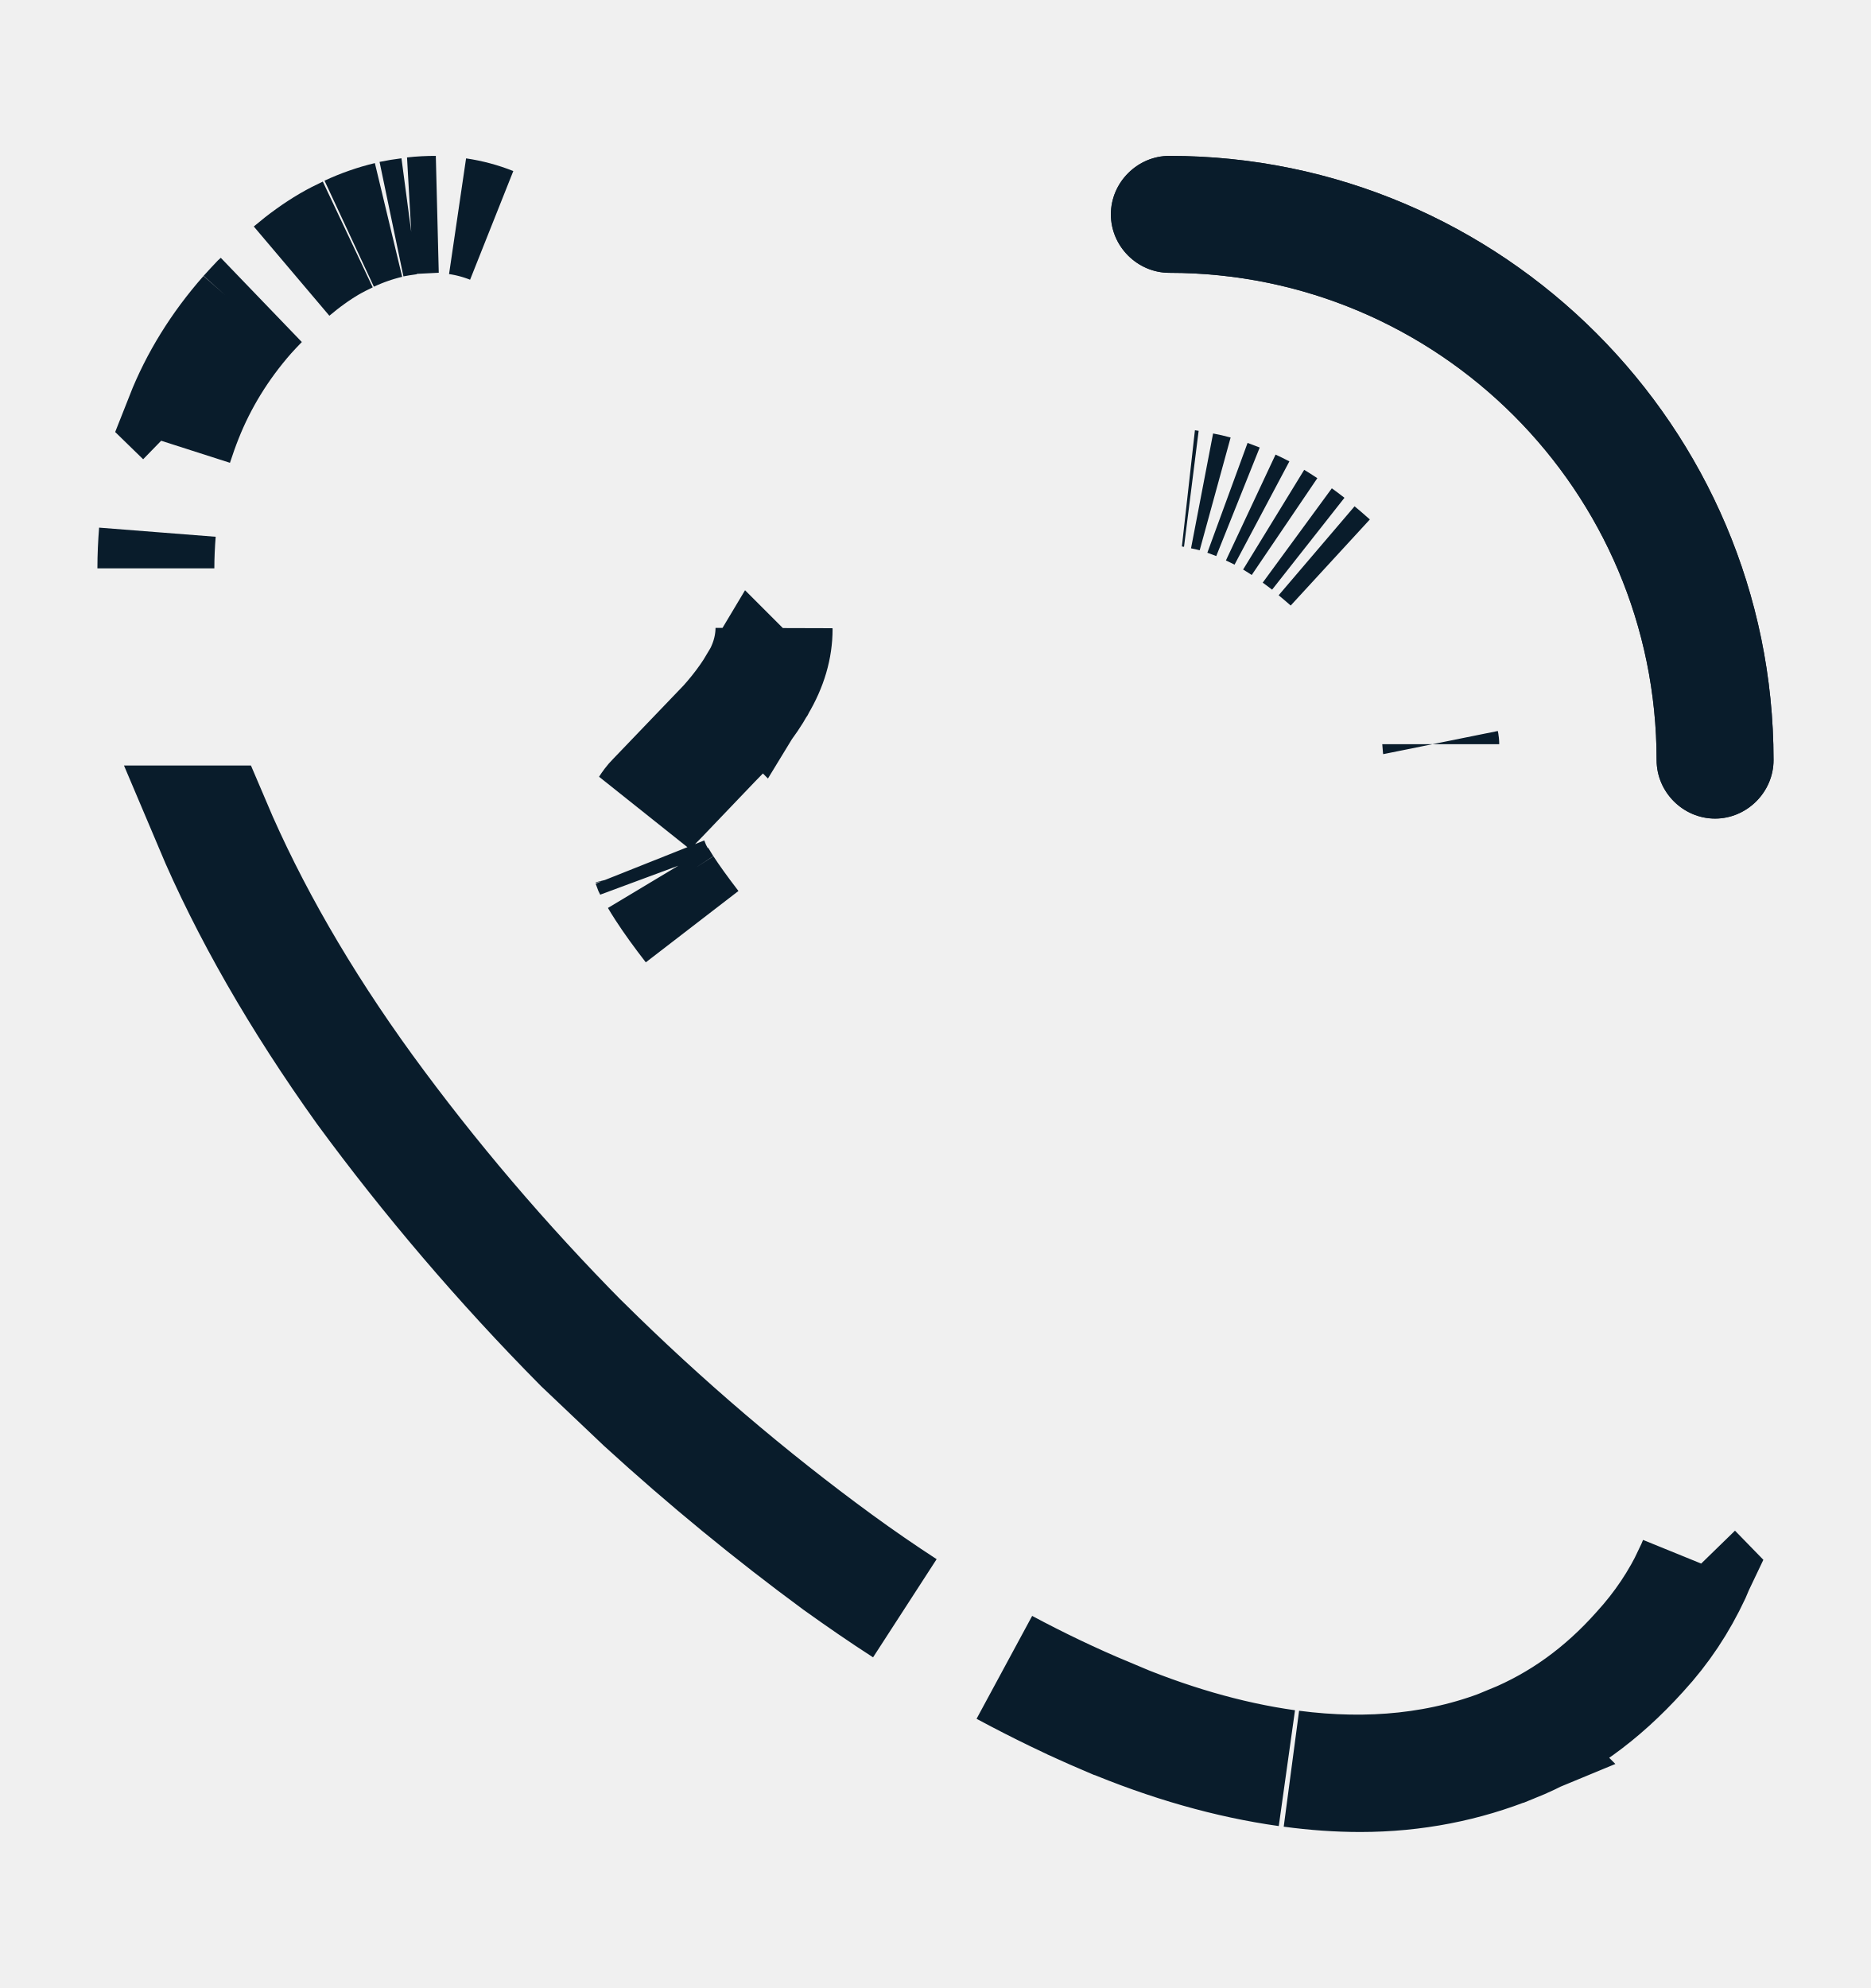
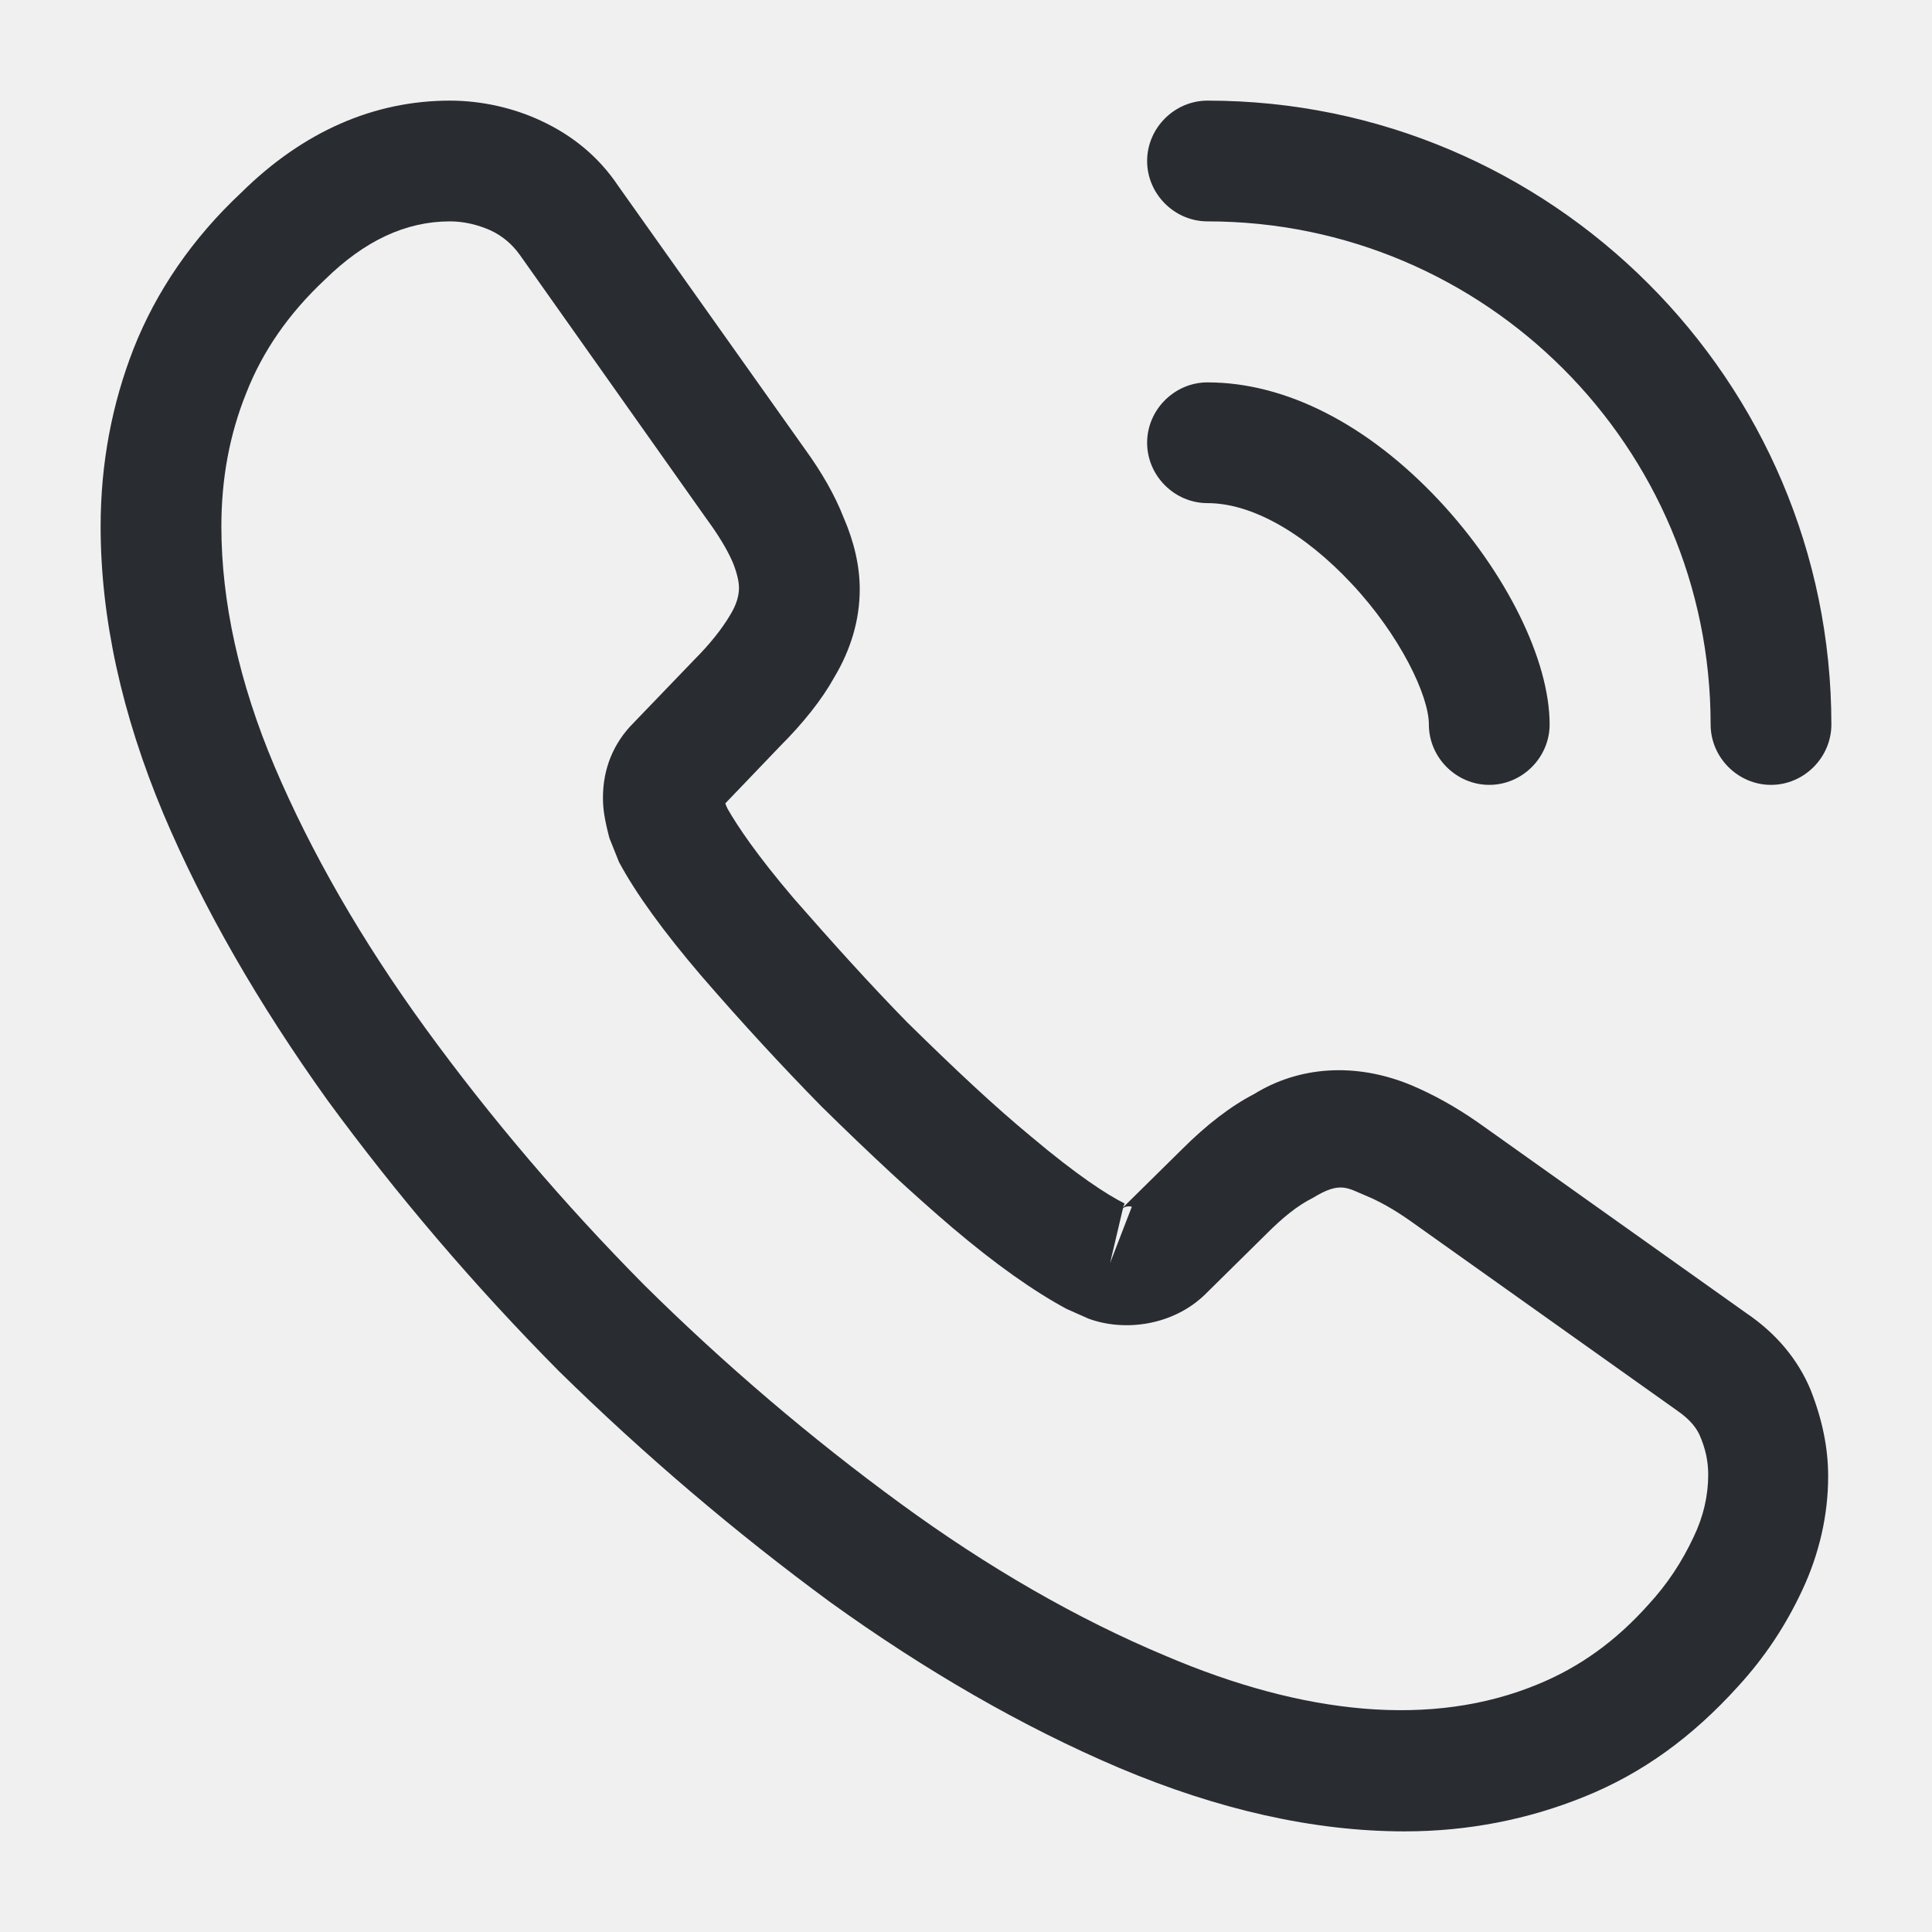
- <svg xmlns="http://www.w3.org/2000/svg" width="16" height="17" viewBox="0 0 16 17" fill="none">
-   <path d="M5.682 7.595C5.742 7.687 5.82 7.795 5.918 7.923C5.825 7.803 5.746 7.694 5.682 7.595ZM5.682 7.595C5.663 7.566 5.646 7.537 5.629 7.509C5.645 7.536 5.662 7.565 5.682 7.595ZM2.115 2.691C1.88 2.959 1.701 3.251 1.576 3.566C1.545 3.644 1.517 3.723 1.491 3.803C1.516 3.724 1.542 3.646 1.573 3.569L1.572 3.568C1.694 3.258 1.876 2.962 2.115 2.691ZM2.115 2.691C2.15 2.652 2.186 2.614 2.223 2.576L2.213 2.585C2.18 2.62 2.147 2.655 2.115 2.691ZM2.816 2.087C2.704 2.153 2.597 2.231 2.494 2.318C2.6 2.228 2.707 2.151 2.816 2.087ZM2.816 2.087C2.868 2.057 2.921 2.03 2.974 2.005C2.921 2.03 2.867 2.057 2.816 2.087ZM14.474 13.455C14.355 13.71 14.21 13.927 14.025 14.129L14.023 14.131C13.687 14.503 13.334 14.755 12.933 14.916H12.932C12.532 15.079 12.096 15.166 11.633 15.166C11.441 15.166 11.245 15.152 11.045 15.125C11.705 15.211 12.344 15.153 12.932 14.909L12.931 14.908C13.345 14.737 13.706 14.478 14.026 14.118C14.212 13.914 14.36 13.694 14.48 13.439L14.479 13.438C14.492 13.411 14.503 13.384 14.514 13.357C14.501 13.389 14.489 13.423 14.474 13.455ZM8.591 14.259C8.879 14.413 9.168 14.551 9.457 14.672V14.673C9.976 14.895 10.497 15.049 11.005 15.12C10.514 15.051 9.998 14.906 9.461 14.679H9.46C9.176 14.558 8.889 14.419 8.602 14.265L8.591 14.259ZM1.815 7.046C2.131 7.791 2.571 8.555 3.122 9.314C3.671 10.068 4.294 10.801 4.978 11.492L4.982 11.495C5.666 12.172 6.404 12.802 7.164 13.357C7.353 13.495 7.545 13.627 7.737 13.752C7.546 13.629 7.355 13.497 7.165 13.361C6.596 12.942 6.041 12.487 5.506 11.998L4.977 11.496C4.29 10.802 3.667 10.069 3.116 9.318C2.562 8.544 2.123 7.778 1.814 7.046H1.815ZM5.579 7.423L5.58 7.427C5.579 7.425 5.578 7.423 5.577 7.421L5.562 7.381C5.57 7.4 5.575 7.415 5.579 7.423ZM6.62 5.38C6.62 5.533 6.576 5.692 6.478 5.856L6.474 5.864L6.47 5.87C6.399 5.998 6.278 6.155 6.107 6.326L6.099 6.334L5.646 6.808L5.544 6.912C5.56 6.887 5.578 6.862 5.6 6.84L5.607 6.833L6.099 6.32L6.1 6.321C6.252 6.168 6.379 6.011 6.472 5.855L6.473 5.856C6.564 5.708 6.618 5.546 6.619 5.372C6.619 5.375 6.62 5.378 6.62 5.38ZM1.333 4.86C1.333 4.755 1.338 4.653 1.346 4.551C1.338 4.653 1.333 4.756 1.333 4.86ZM3.322 1.881C3.206 1.909 3.094 1.948 2.987 1.998C3.097 1.947 3.209 1.908 3.322 1.881ZM3.913 1.849C4.015 1.864 4.114 1.891 4.204 1.927C4.113 1.891 4.015 1.864 3.913 1.849ZM3.348 1.874C3.396 1.864 3.445 1.856 3.494 1.85C3.445 1.857 3.396 1.864 3.348 1.874ZM3.727 1.833C3.663 1.833 3.599 1.836 3.537 1.843C3.541 1.843 3.545 1.842 3.548 1.842L3.727 1.833Z" fill="#292D32" stroke="#091C2B" />
-   <path d="M12.319 6.35C12.32 6.355 12.321 6.359 12.321 6.364C12.321 6.359 12.32 6.355 12.319 6.35ZM11.262 4.712C11.299 4.744 11.338 4.775 11.376 4.81C11.339 4.776 11.3 4.744 11.262 4.712ZM11.094 4.579C11.124 4.601 11.154 4.623 11.185 4.647C11.155 4.623 11.124 4.601 11.094 4.579ZM10.892 4.444C10.923 4.463 10.954 4.482 10.985 4.503C10.954 4.482 10.923 4.463 10.892 4.444ZM10.696 4.34C10.728 4.355 10.76 4.37 10.792 4.387C10.76 4.37 10.728 4.355 10.696 4.34ZM10.497 4.257C10.527 4.268 10.557 4.279 10.587 4.291C10.557 4.279 10.527 4.268 10.497 4.257ZM10.281 4.198C10.317 4.205 10.353 4.213 10.39 4.223C10.354 4.213 10.318 4.205 10.281 4.198ZM10.163 4.176C10.172 4.177 10.18 4.179 10.188 4.18C10.18 4.179 10.172 4.177 10.163 4.176Z" fill="#292D32" stroke="#091C2B" />
-   <mask id="path-3-inside-1_2331_4277" fill="white">
-     <path d="M14.667 7C14.393 7 14.167 6.773 14.167 6.5C14.167 4.2 12.3 2.333 10 2.333C9.727 2.333 9.5 2.107 9.5 1.833C9.5 1.56 9.727 1.333 10 1.333C12.847 1.333 15.167 3.653 15.167 6.5C15.167 6.773 14.94 7 14.667 7Z" />
-   </mask>
-   <path d="M14.667 7C14.393 7 14.167 6.773 14.167 6.5C14.167 4.2 12.3 2.333 10 2.333C9.727 2.333 9.5 2.107 9.5 1.833C9.5 1.56 9.727 1.333 10 1.333C12.847 1.333 15.167 3.653 15.167 6.5C15.167 6.773 14.94 7 14.667 7Z" fill="#292D32" />
-   <path d="M14.667 7V6C14.946 6 15.167 6.221 15.167 6.5H14.167H13.167C13.167 7.326 13.841 8 14.667 8V7ZM14.167 6.5H15.167C15.167 3.648 12.852 1.333 10 1.333V2.333V3.333C11.748 3.333 13.167 4.752 13.167 6.5H14.167ZM10 2.333V1.333C10.279 1.333 10.5 1.554 10.5 1.833H9.5H8.5C8.5 2.659 9.174 3.333 10 3.333V2.333ZM9.5 1.833H10.5C10.5 2.112 10.279 2.333 10 2.333V1.333V0.333C9.174 0.333 8.5 1.008 8.5 1.833H9.5ZM10 1.333V2.333C12.294 2.333 14.167 4.206 14.167 6.5H15.167H16.167C16.167 3.101 13.399 0.333 10 0.333V1.333ZM15.167 6.5H14.167C14.167 6.221 14.388 6 14.667 6V7V8C15.492 8 16.167 7.326 16.167 6.5H15.167Z" fill="#091C2B" mask="url(#path-3-inside-1_2331_4277)" />
+ <svg xmlns="http://www.w3.org/2000/svg" width="24" height="24" viewBox="0 0 24 24" fill="none">
+   <path d="M17.45 22.75C16.32 22.75 15.13 22.48 13.9 21.96C12.7 21.45 11.49 20.75 10.31 19.9C9.14 19.04 8.01 18.08 6.94 17.03C5.88 15.96 4.92 14.83 4.07 13.67C3.21 12.47 2.52 11.27 2.03 10.11C1.51 8.87 1.25 7.67 1.25 6.54C1.25 5.76 1.39 5.02 1.66 4.33C1.94 3.62 2.39 2.96 3 2.39C3.77 1.63 4.65 1.25 5.59 1.25C5.98 1.25 6.38 1.34 6.72 1.5C7.11 1.68 7.44 1.95 7.68 2.31L10 5.58C10.21 5.87 10.37 6.15 10.48 6.43C10.61 6.73 10.68 7.03 10.68 7.32C10.68 7.7 10.57 8.07 10.36 8.42C10.21 8.69 9.98 8.98 9.69 9.27L9.01 9.98C9.02 10.01 9.03 10.03 9.04 10.05C9.16 10.26 9.4 10.62 9.86 11.16C10.35 11.72 10.81 12.23 11.27 12.7C11.86 13.28 12.35 13.74 12.81 14.12C13.38 14.6 13.75 14.84 13.97 14.95L13.95 15L14.68 14.28C14.99 13.97 15.29 13.74 15.58 13.59C16.13 13.25 16.83 13.19 17.53 13.48C17.79 13.59 18.07 13.74 18.37 13.95L21.69 16.31C22.06 16.56 22.33 16.88 22.49 17.26C22.64 17.64 22.71 17.99 22.71 18.34C22.71 18.82 22.6 19.3 22.39 19.75C22.18 20.2 21.92 20.59 21.59 20.95C21.02 21.58 20.4 22.03 19.68 22.32C18.99 22.6 18.24 22.75 17.45 22.75ZM5.59 2.75C5.04 2.75 4.53 2.99 4.04 3.47C3.58 3.9 3.26 4.37 3.06 4.88C2.85 5.4 2.75 5.95 2.75 6.54C2.75 7.47 2.97 8.48 3.41 9.52C3.86 10.58 4.49 11.68 5.29 12.78C6.09 13.88 7 14.95 8 15.96C9 16.95 10.08 17.87 11.19 18.68C12.27 19.47 13.38 20.11 14.48 20.57C16.19 21.3 17.79 21.47 19.11 20.92C19.62 20.71 20.07 20.39 20.48 19.93C20.71 19.68 20.89 19.41 21.04 19.09C21.16 18.84 21.22 18.58 21.22 18.32C21.22 18.16 21.19 18 21.11 17.82C21.08 17.76 21.02 17.65 20.83 17.52L17.51 15.16C17.31 15.02 17.13 14.92 16.96 14.85C16.74 14.76 16.65 14.67 16.31 14.88C16.11 14.98 15.93 15.13 15.73 15.33L14.97 16.08C14.58 16.46 13.98 16.55 13.52 16.38L13.25 16.26C12.84 16.04 12.36 15.7 11.83 15.25C11.35 14.84 10.83 14.36 10.2 13.74C9.71 13.24 9.22 12.71 8.71 12.12C8.24 11.57 7.9 11.1 7.69 10.71L7.57 10.41C7.51 10.18 7.49 10.05 7.49 9.91C7.49 9.55 7.62 9.23 7.87 8.98L8.62 8.2C8.82 8 8.97 7.81 9.07 7.64C9.15 7.51 9.18 7.4 9.18 7.3C9.18 7.22 9.15 7.1 9.1 6.98C9.03 6.82 8.92 6.64 8.78 6.45L6.46 3.17C6.36 3.03 6.24 2.93 6.09 2.86C5.93 2.79 5.76 2.75 5.59 2.75ZM13.95 15.01L13.79 15.69L14.06 14.99C14.01 14.98 13.97 14.99 13.95 15.01Z" fill="#292D32" />
+   <path d="M18.5 9.75C18.09 9.75 17.75 9.41 17.75 9C17.75 8.64 17.39 7.89 16.79 7.25C16.2 6.62 15.55 6.25 15 6.25C14.59 6.25 14.25 5.91 14.25 5.5C14.25 5.09 14.59 4.75 15 4.75C15.97 4.75 16.99 5.27 17.88 6.22C18.71 7.11 19.25 8.2 19.25 9C19.25 9.41 18.91 9.75 18.5 9.75Z" fill="#292D32" />
+   <path d="M22 9.75C21.59 9.75 21.25 9.41 21.25 9C21.25 5.55 18.45 2.75 15 2.75C14.59 2.75 14.25 2.41 14.25 2C14.25 1.59 14.59 1.25 15 1.25C19.27 1.25 22.75 4.73 22.75 9C22.75 9.41 22.41 9.75 22 9.75Z" fill="#292D32" />
</svg>
